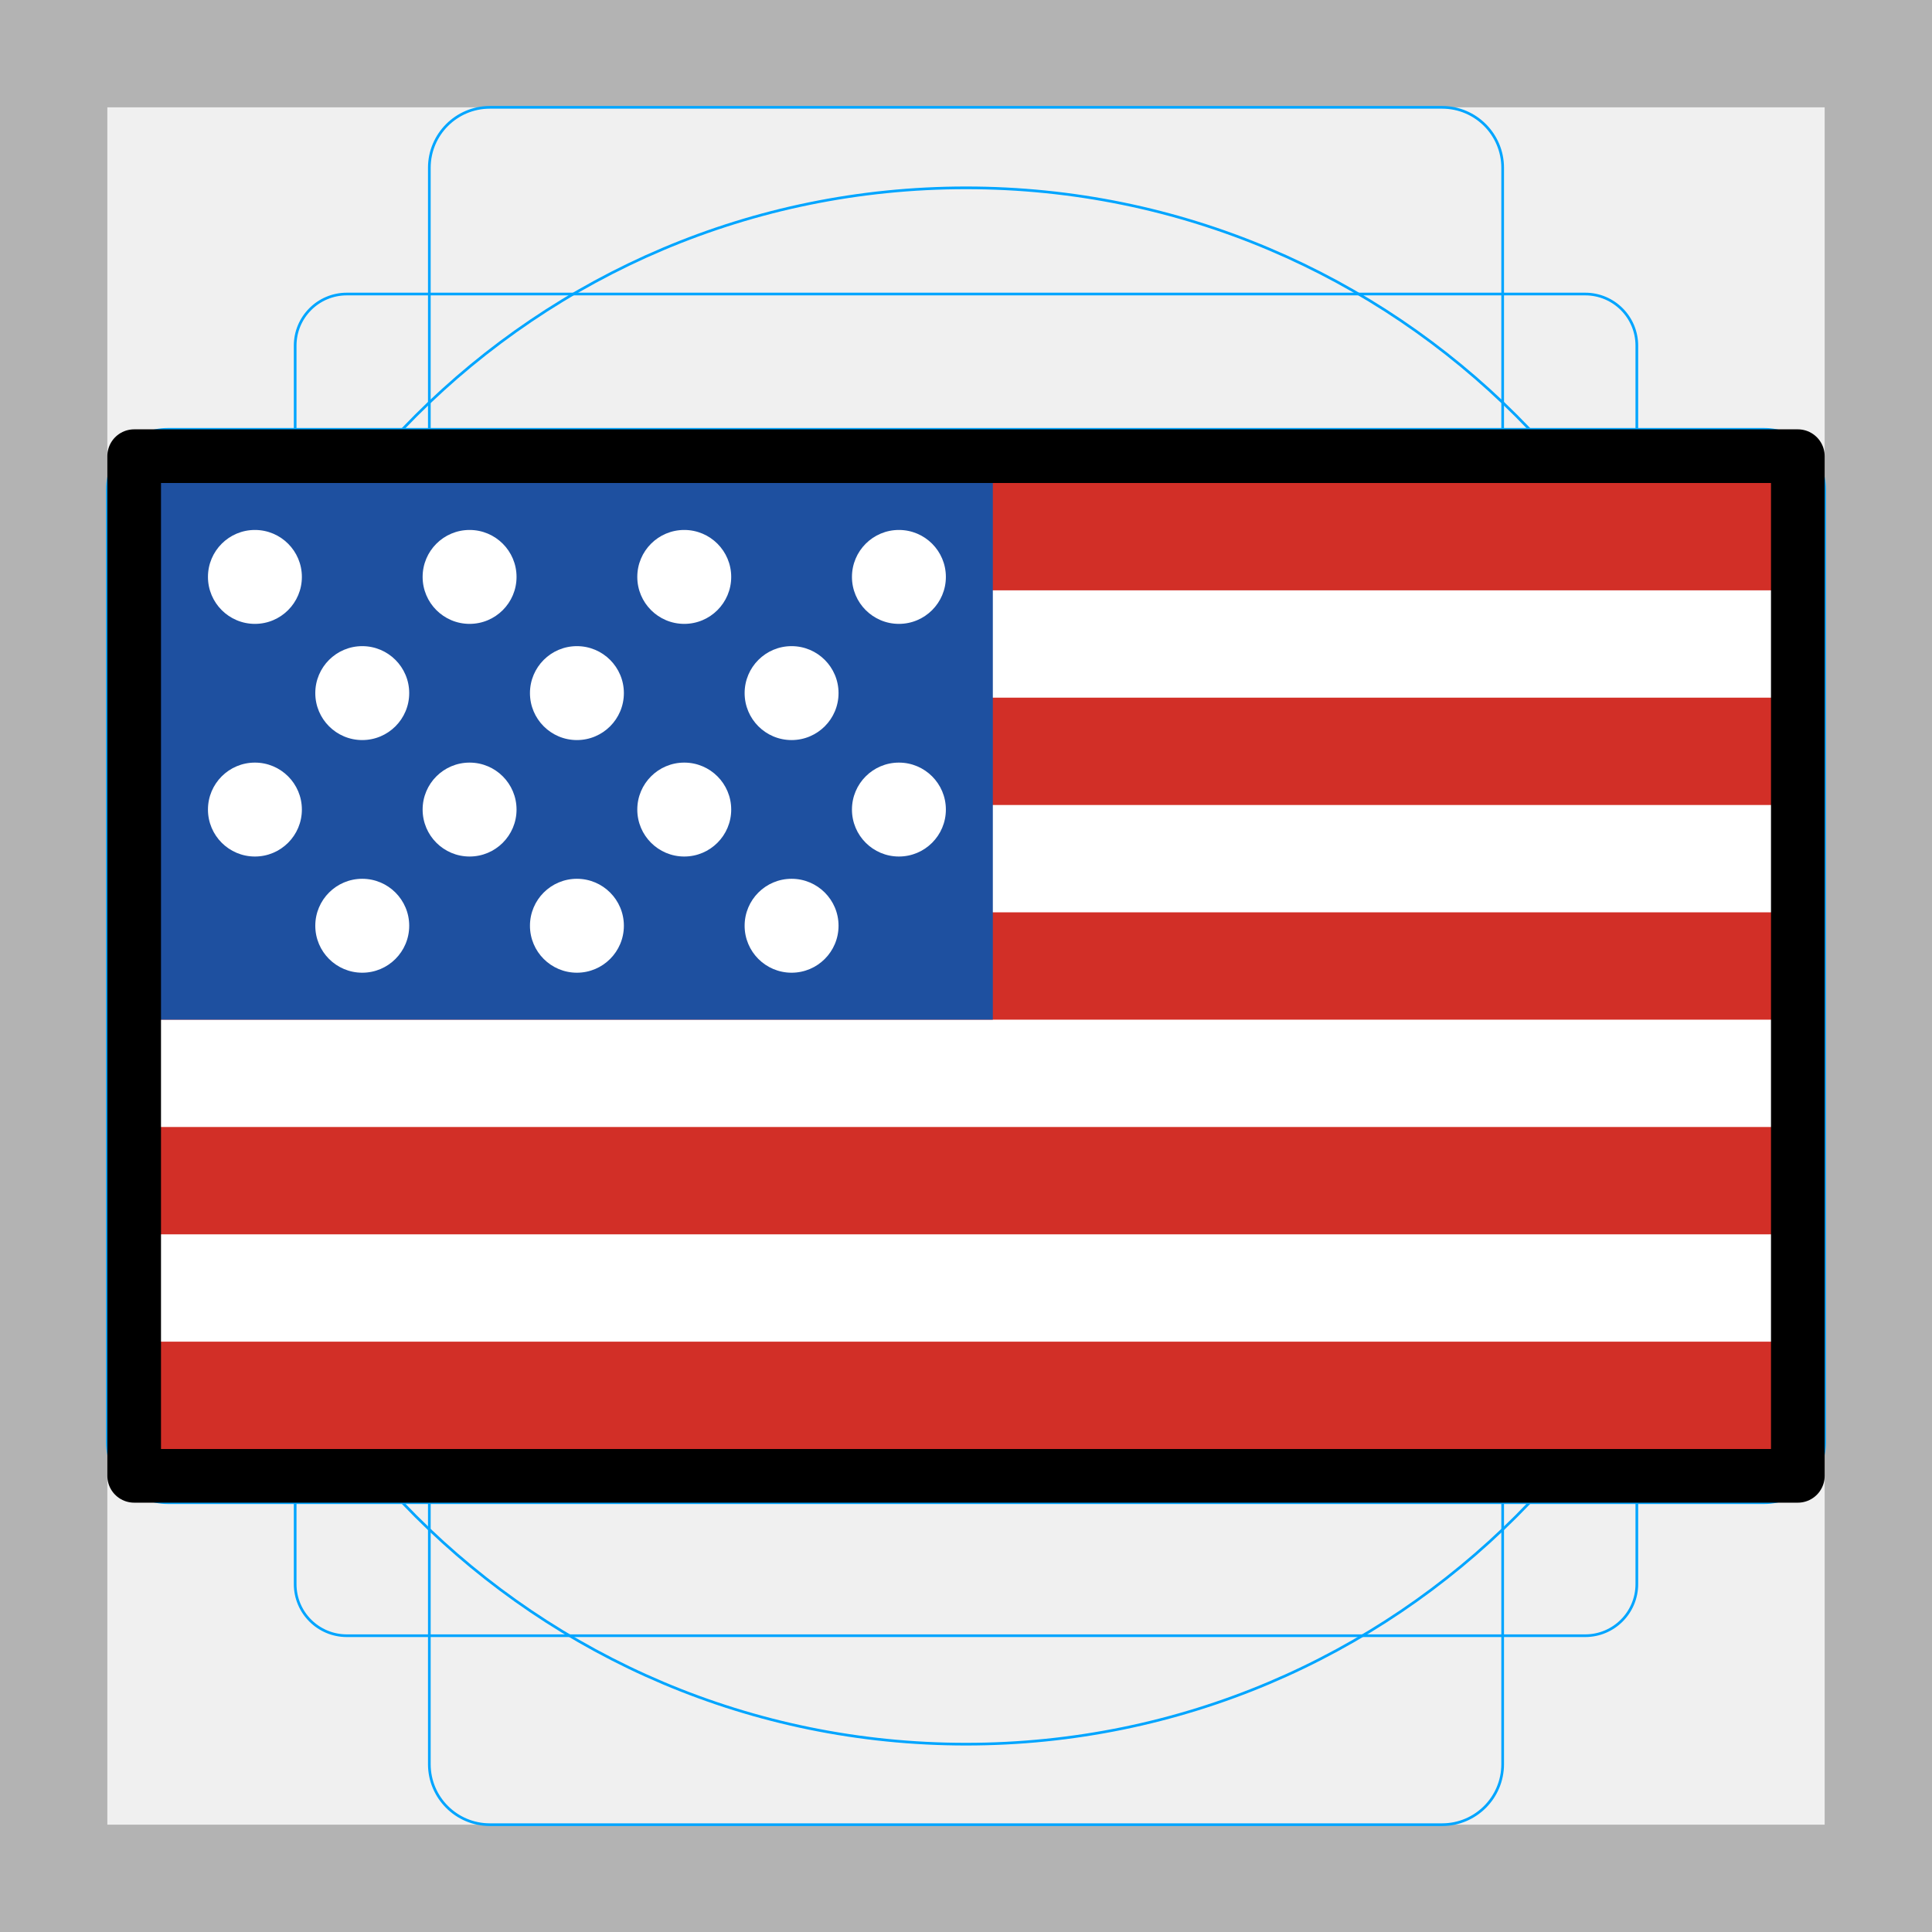
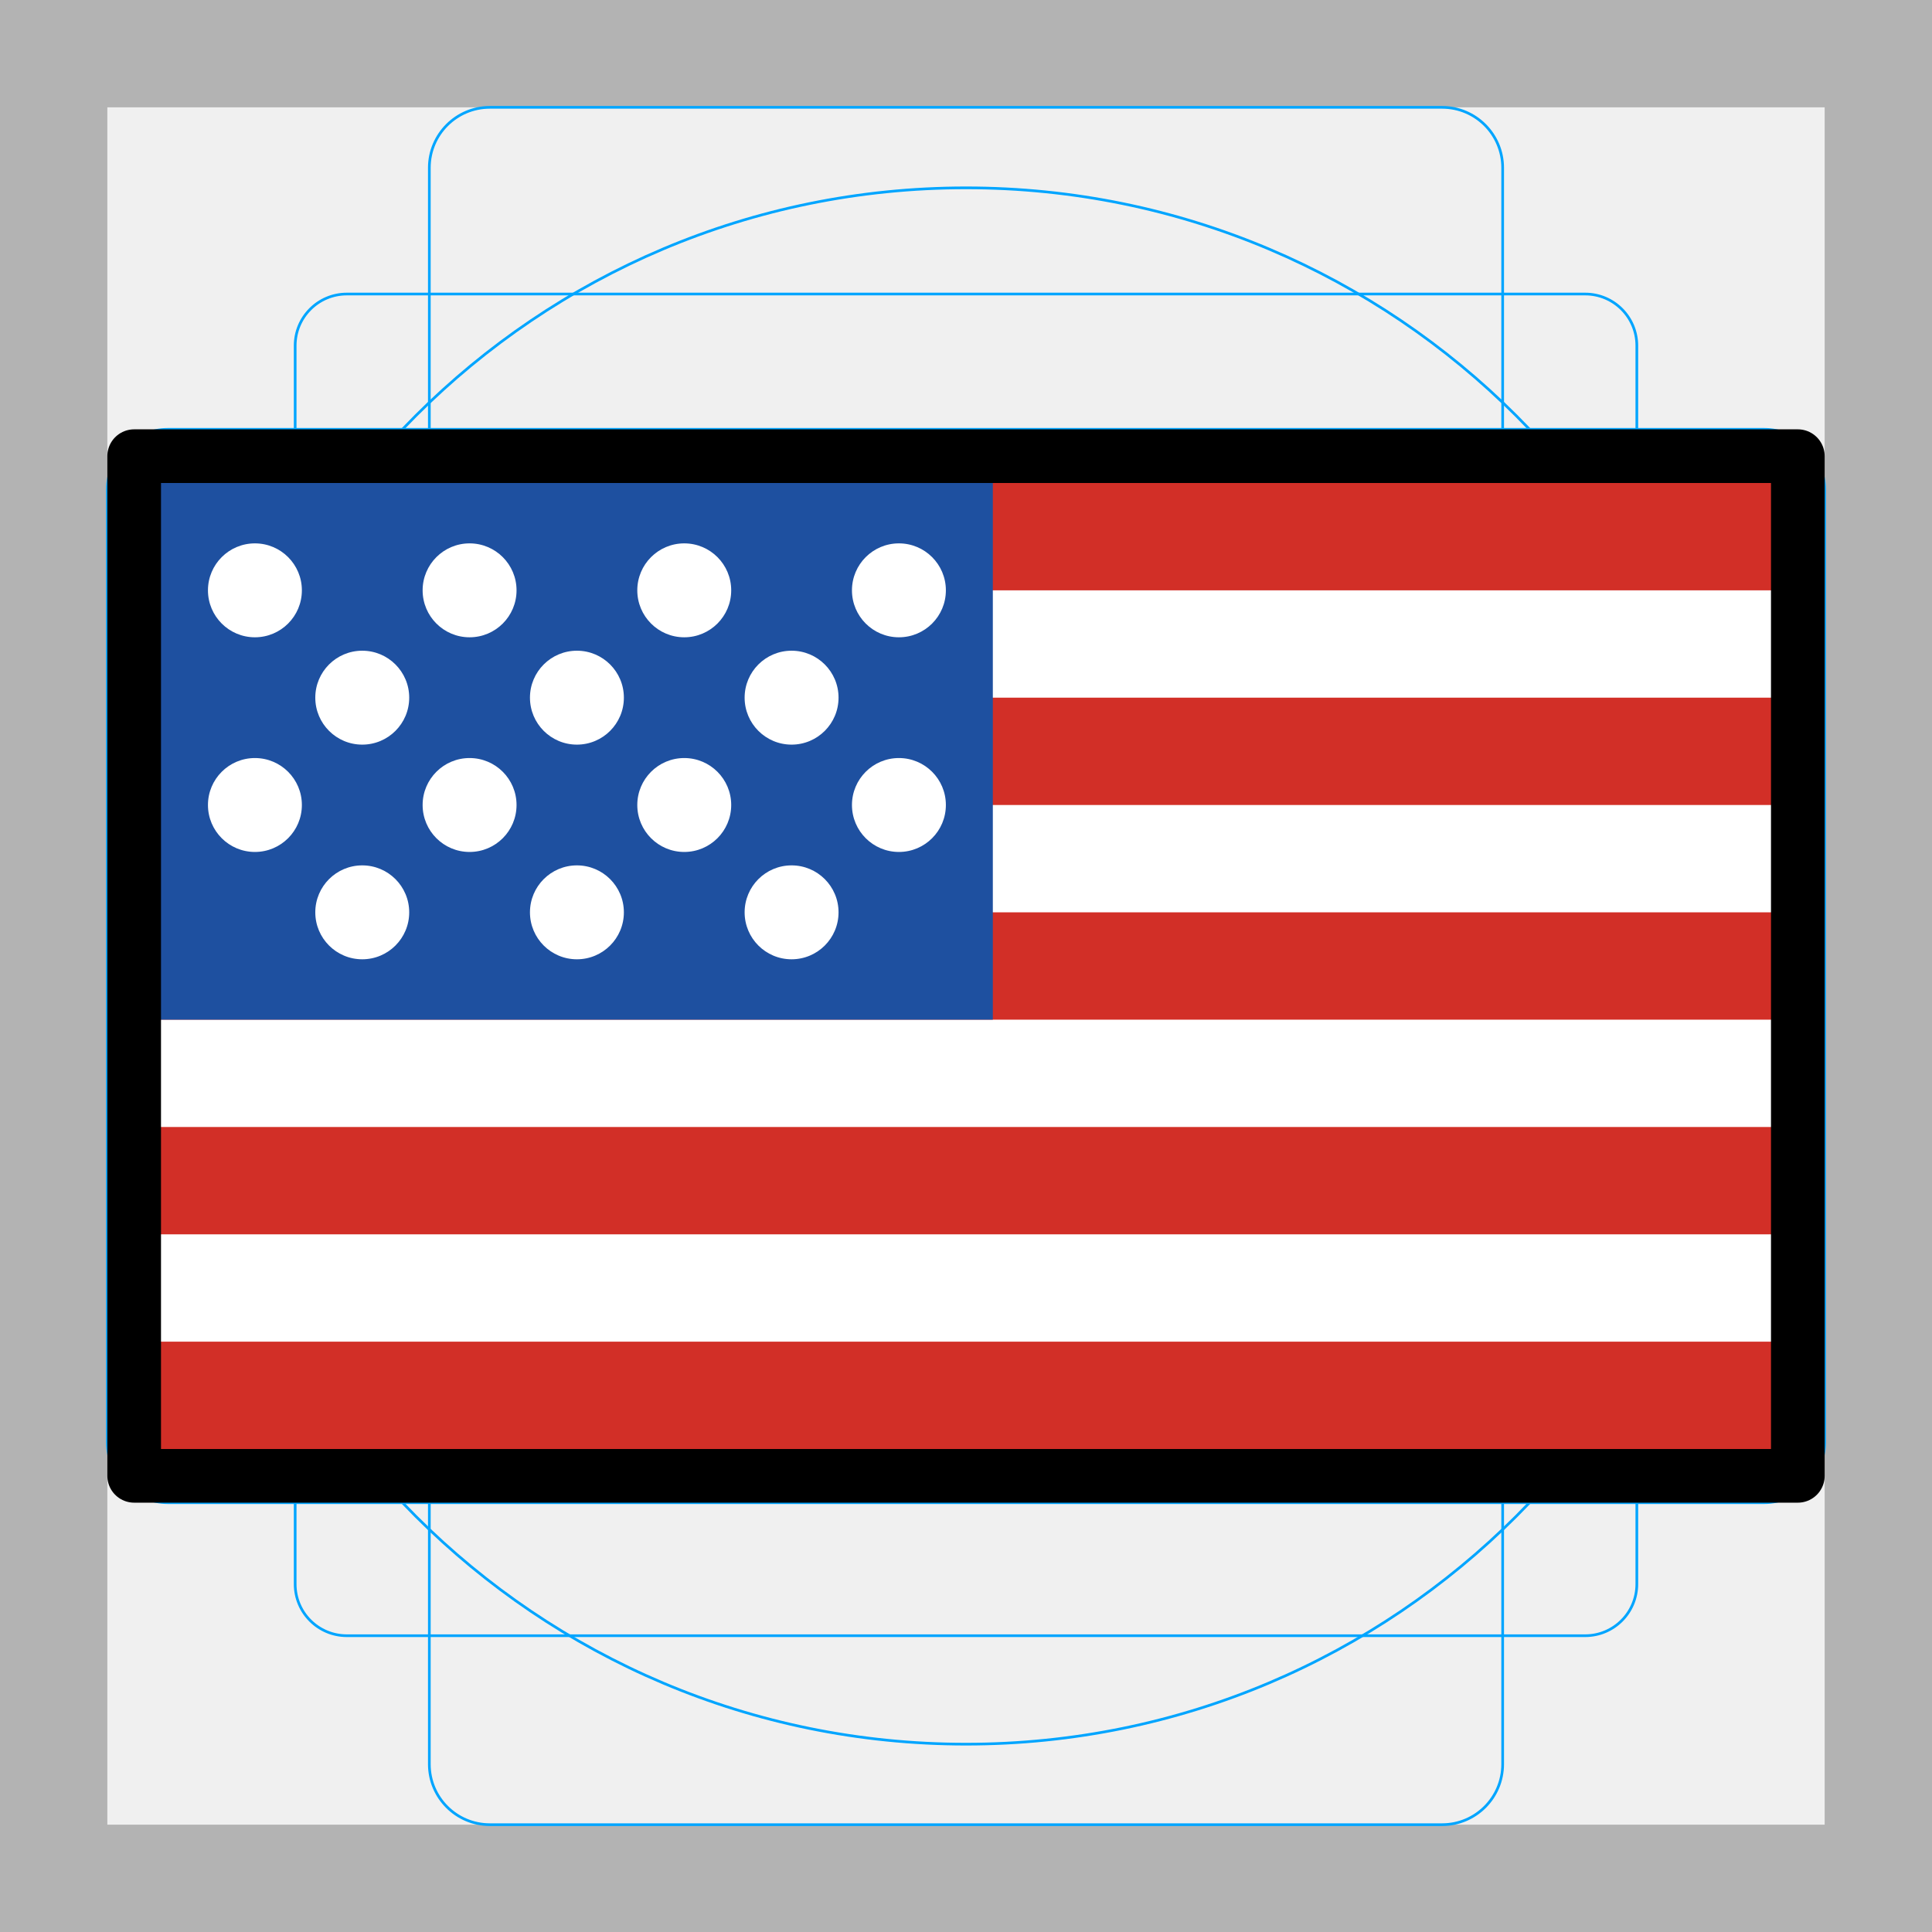
<svg xmlns="http://www.w3.org/2000/svg" id="emoji" viewBox="0 0 72 72">
  <g id="grid">
    <path fill="#b3b3b3" d="M68,4V68H4V4H68m4-4H0V72H72V0Z" />
    <path fill="none" stroke="#00a5ff" stroke-miterlimit="10" stroke-width="0.1" d="M12.923,10.958H59.077A1.923,1.923,0,0,1,61,12.881V59.035a1.923,1.923,0,0,1-1.923,1.923H12.923A1.923,1.923,0,0,1,11,59.035V12.881A1.923,1.923,0,0,1,12.923,10.958Z" />
    <rect x="16" y="4" rx="2.254" ry="2.254" width="40" height="64" fill="none" stroke="#00a5ff" stroke-miterlimit="10" stroke-width="0.1" />
    <rect x="16" y="4" rx="2.254" ry="2.254" width="40" height="64" transform="translate(72) rotate(90)" fill="none" stroke="#00a5ff" stroke-miterlimit="10" stroke-width="0.1" />
    <circle cx="36" cy="36" r="29" fill="none" stroke="#00a5ff" stroke-miterlimit="10" stroke-width="0.1" />
  </g>
  <g id="color">
    <rect x="5" y="17" width="62" height="38" fill="#fff" />
    <rect x="5" y="17" width="62" height="5" fill="#d22f27" />
    <rect x="5" y="26" width="62" height="4" fill="#d22f27" />
    <rect x="5" y="34" width="62" height="4" fill="#d22f27" />
    <rect x="5" y="17" width="32" height="21" fill="#1e50a0" />
    <rect x="5" y="42" width="62" height="4" fill="#d22f27" />
-     <circle cx="9.5" cy="21.5" r="1.75" fill="#fff" />
-     <circle cx="17.5" cy="21.5" r="1.75" fill="#fff" />
-     <circle cx="25.5" cy="21.5" r="1.75" fill="#fff" />
-     <circle cx="33.5" cy="21.5" r="1.75" fill="#fff" />
-     <circle cx="29.5" cy="25.83" r="1.75" fill="#fff" />
-     <circle cx="21.5" cy="25.83" r="1.75" fill="#fff" />
-     <circle cx="13.5" cy="25.83" r="1.75" fill="#fff" />
-     <circle cx="9.5" cy="30.17" r="1.75" fill="#fff" />
-     <circle cx="17.5" cy="30.17" r="1.75" fill="#fff" />
-     <circle cx="25.5" cy="30.17" r="1.75" fill="#fff" />
-     <circle cx="33.5" cy="30.17" r="1.75" fill="#fff" />
-     <circle cx="29.5" cy="34.5" r="1.75" fill="#fff" />
-     <circle cx="21.5" cy="34.5" r="1.75" fill="#fff" />
-     <circle cx="13.5" cy="34.5" r="1.75" fill="#fff" />
+     <circle cx="9.5" cy="22" r="1.75" fill="#fff" />
+     <circle cx="17.5" cy="22" r="1.75" fill="#fff" />
+     <circle cx="25.5" cy="22" r="1.75" fill="#fff" />
+     <circle cx="33.5" cy="22" r="1.75" fill="#fff" />
+     <circle cx="29.5" cy="26" r="1.75" fill="#fff" />
+     <circle cx="21.5" cy="26" r="1.75" fill="#fff" />
+     <circle cx="13.5" cy="26" r="1.75" fill="#fff" />
+     <circle cx="9.5" cy="30" r="1.75" fill="#fff" />
+     <circle cx="17.5" cy="30" r="1.75" fill="#fff" />
+     <circle cx="25.5" cy="30" r="1.75" fill="#fff" />
+     <circle cx="33.5" cy="30" r="1.75" fill="#fff" />
+     <circle cx="29.5" cy="34" r="1.75" fill="#fff" />
+     <circle cx="21.5" cy="34" r="1.75" fill="#fff" />
+     <circle cx="13.5" cy="34" r="1.75" fill="#fff" />
    <rect x="5" y="50" width="62" height="5" fill="#d22f27" />
  </g>
  <g id="line">
    <rect x="5" y="17" width="62" height="38" fill="none" stroke="#000" stroke-linecap="round" stroke-linejoin="round" stroke-width="2" />
  </g>
</svg>
